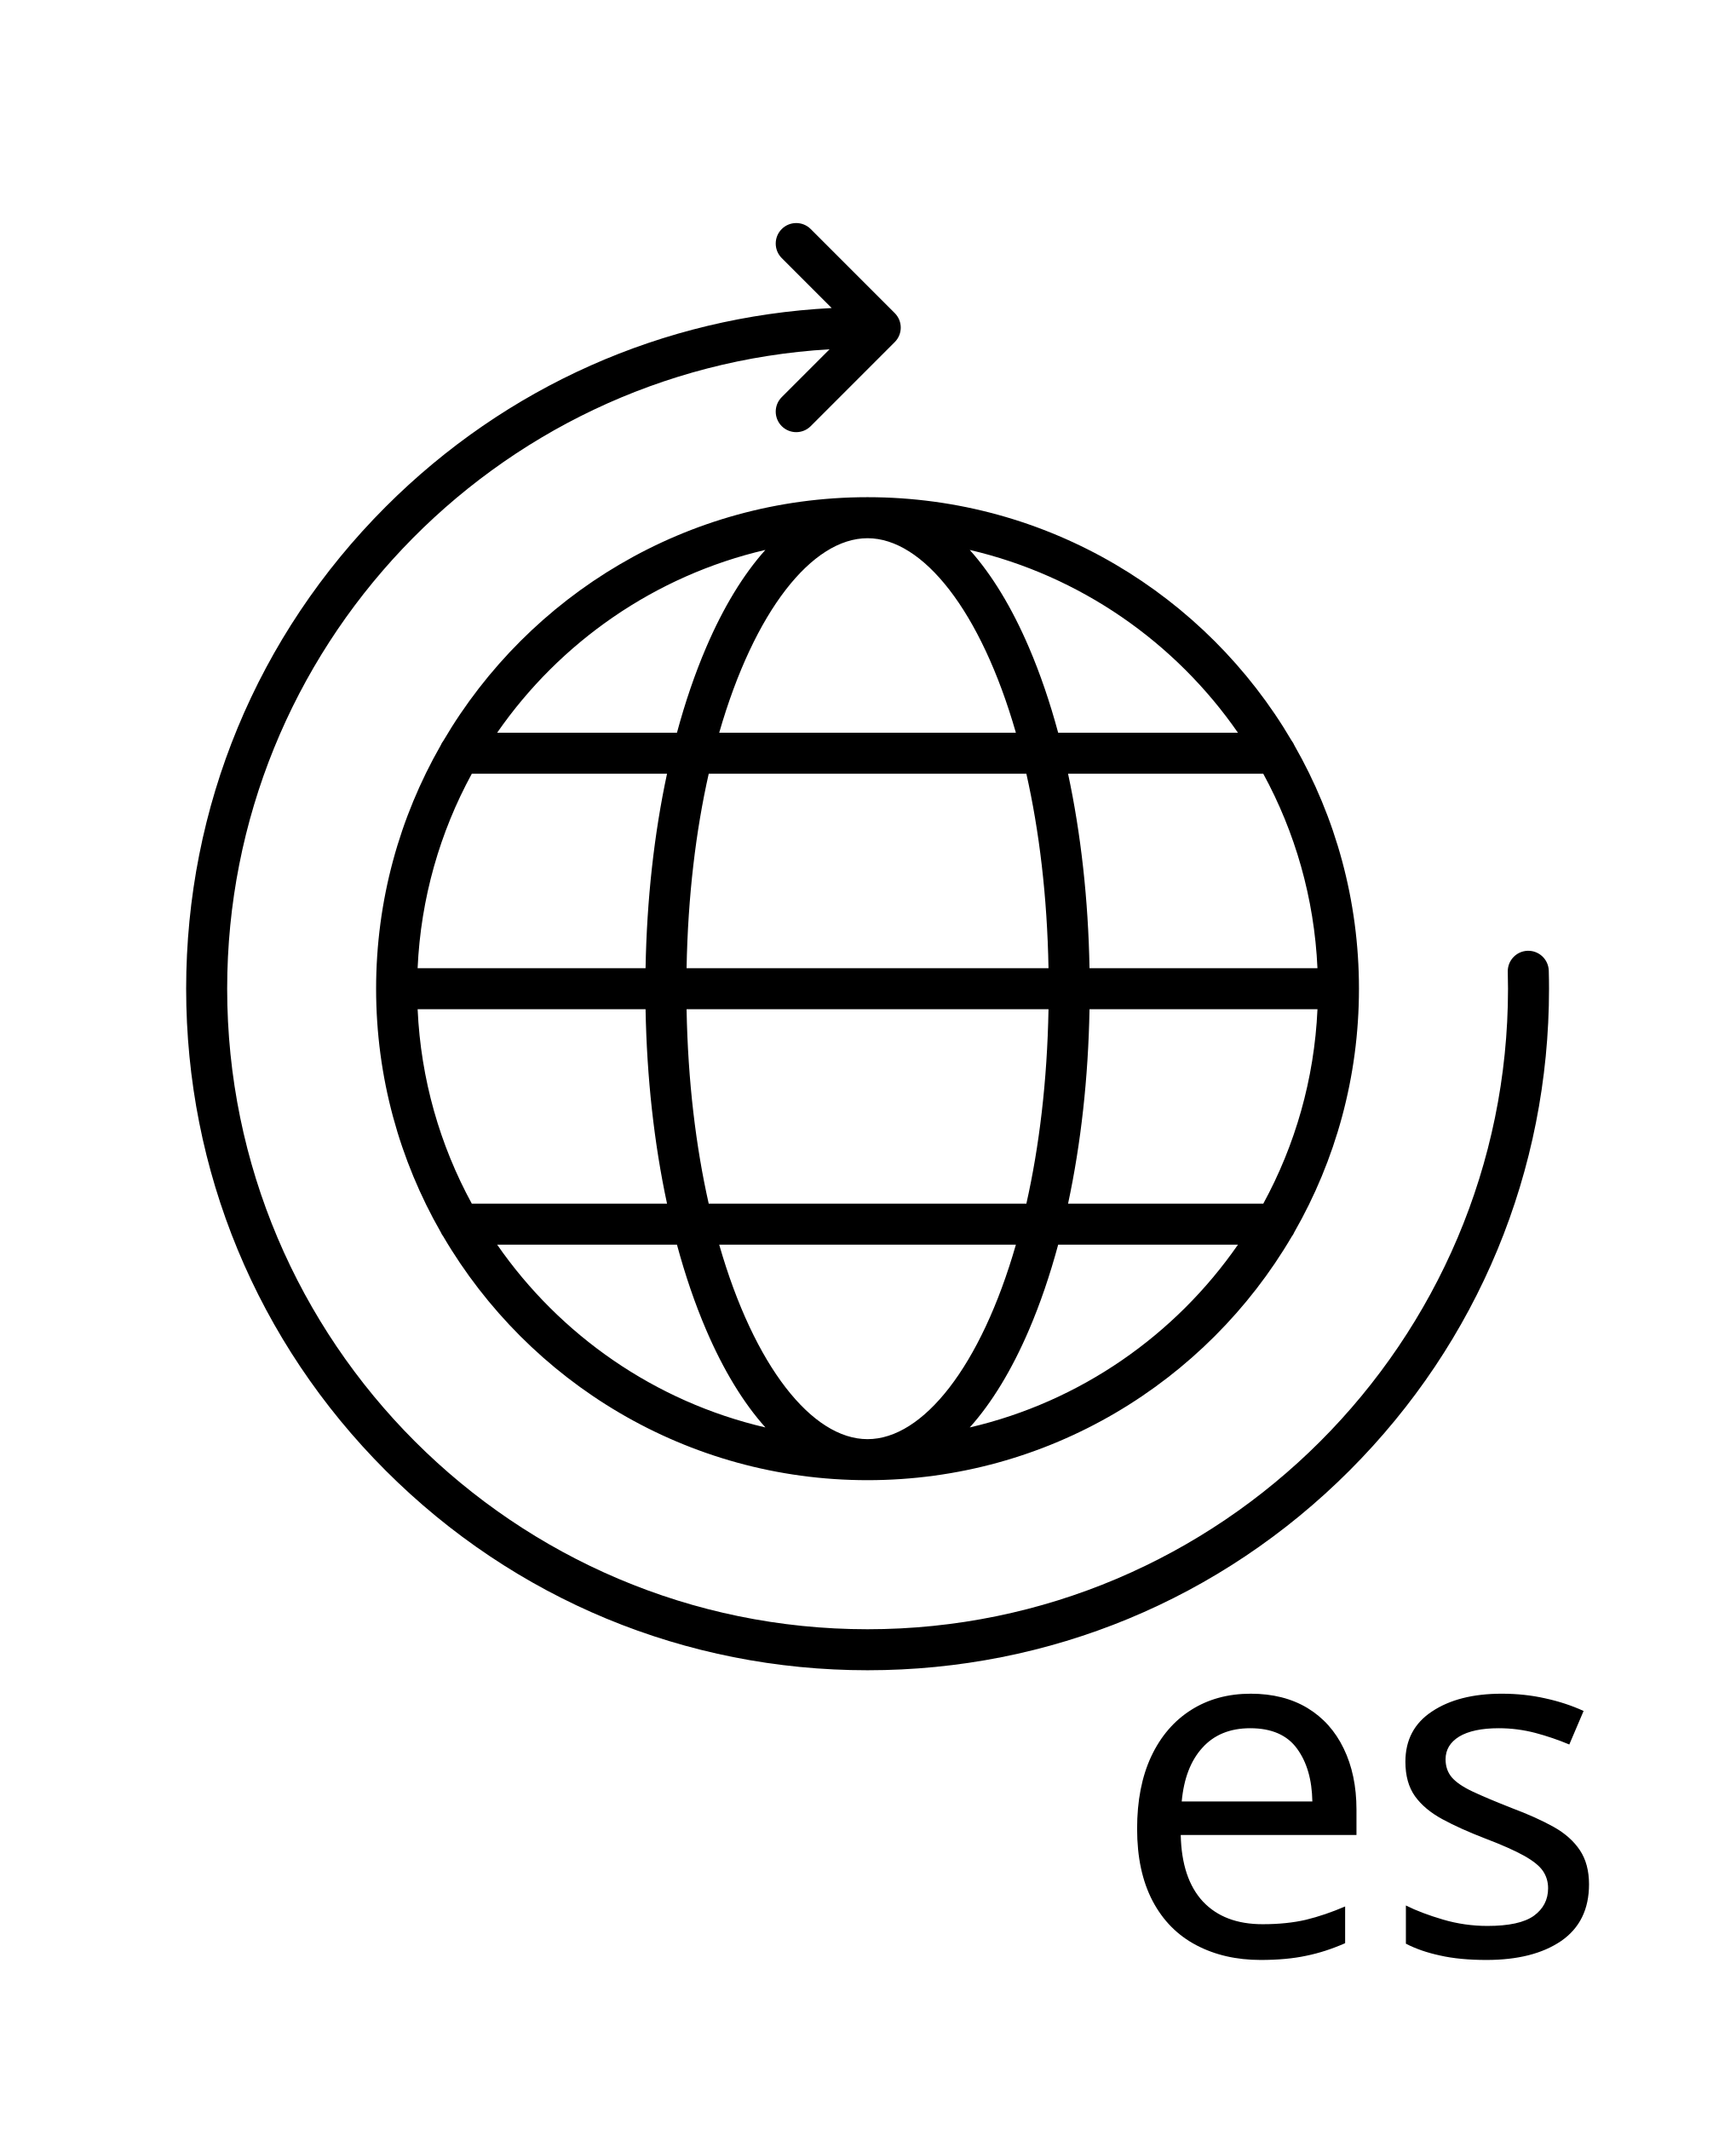
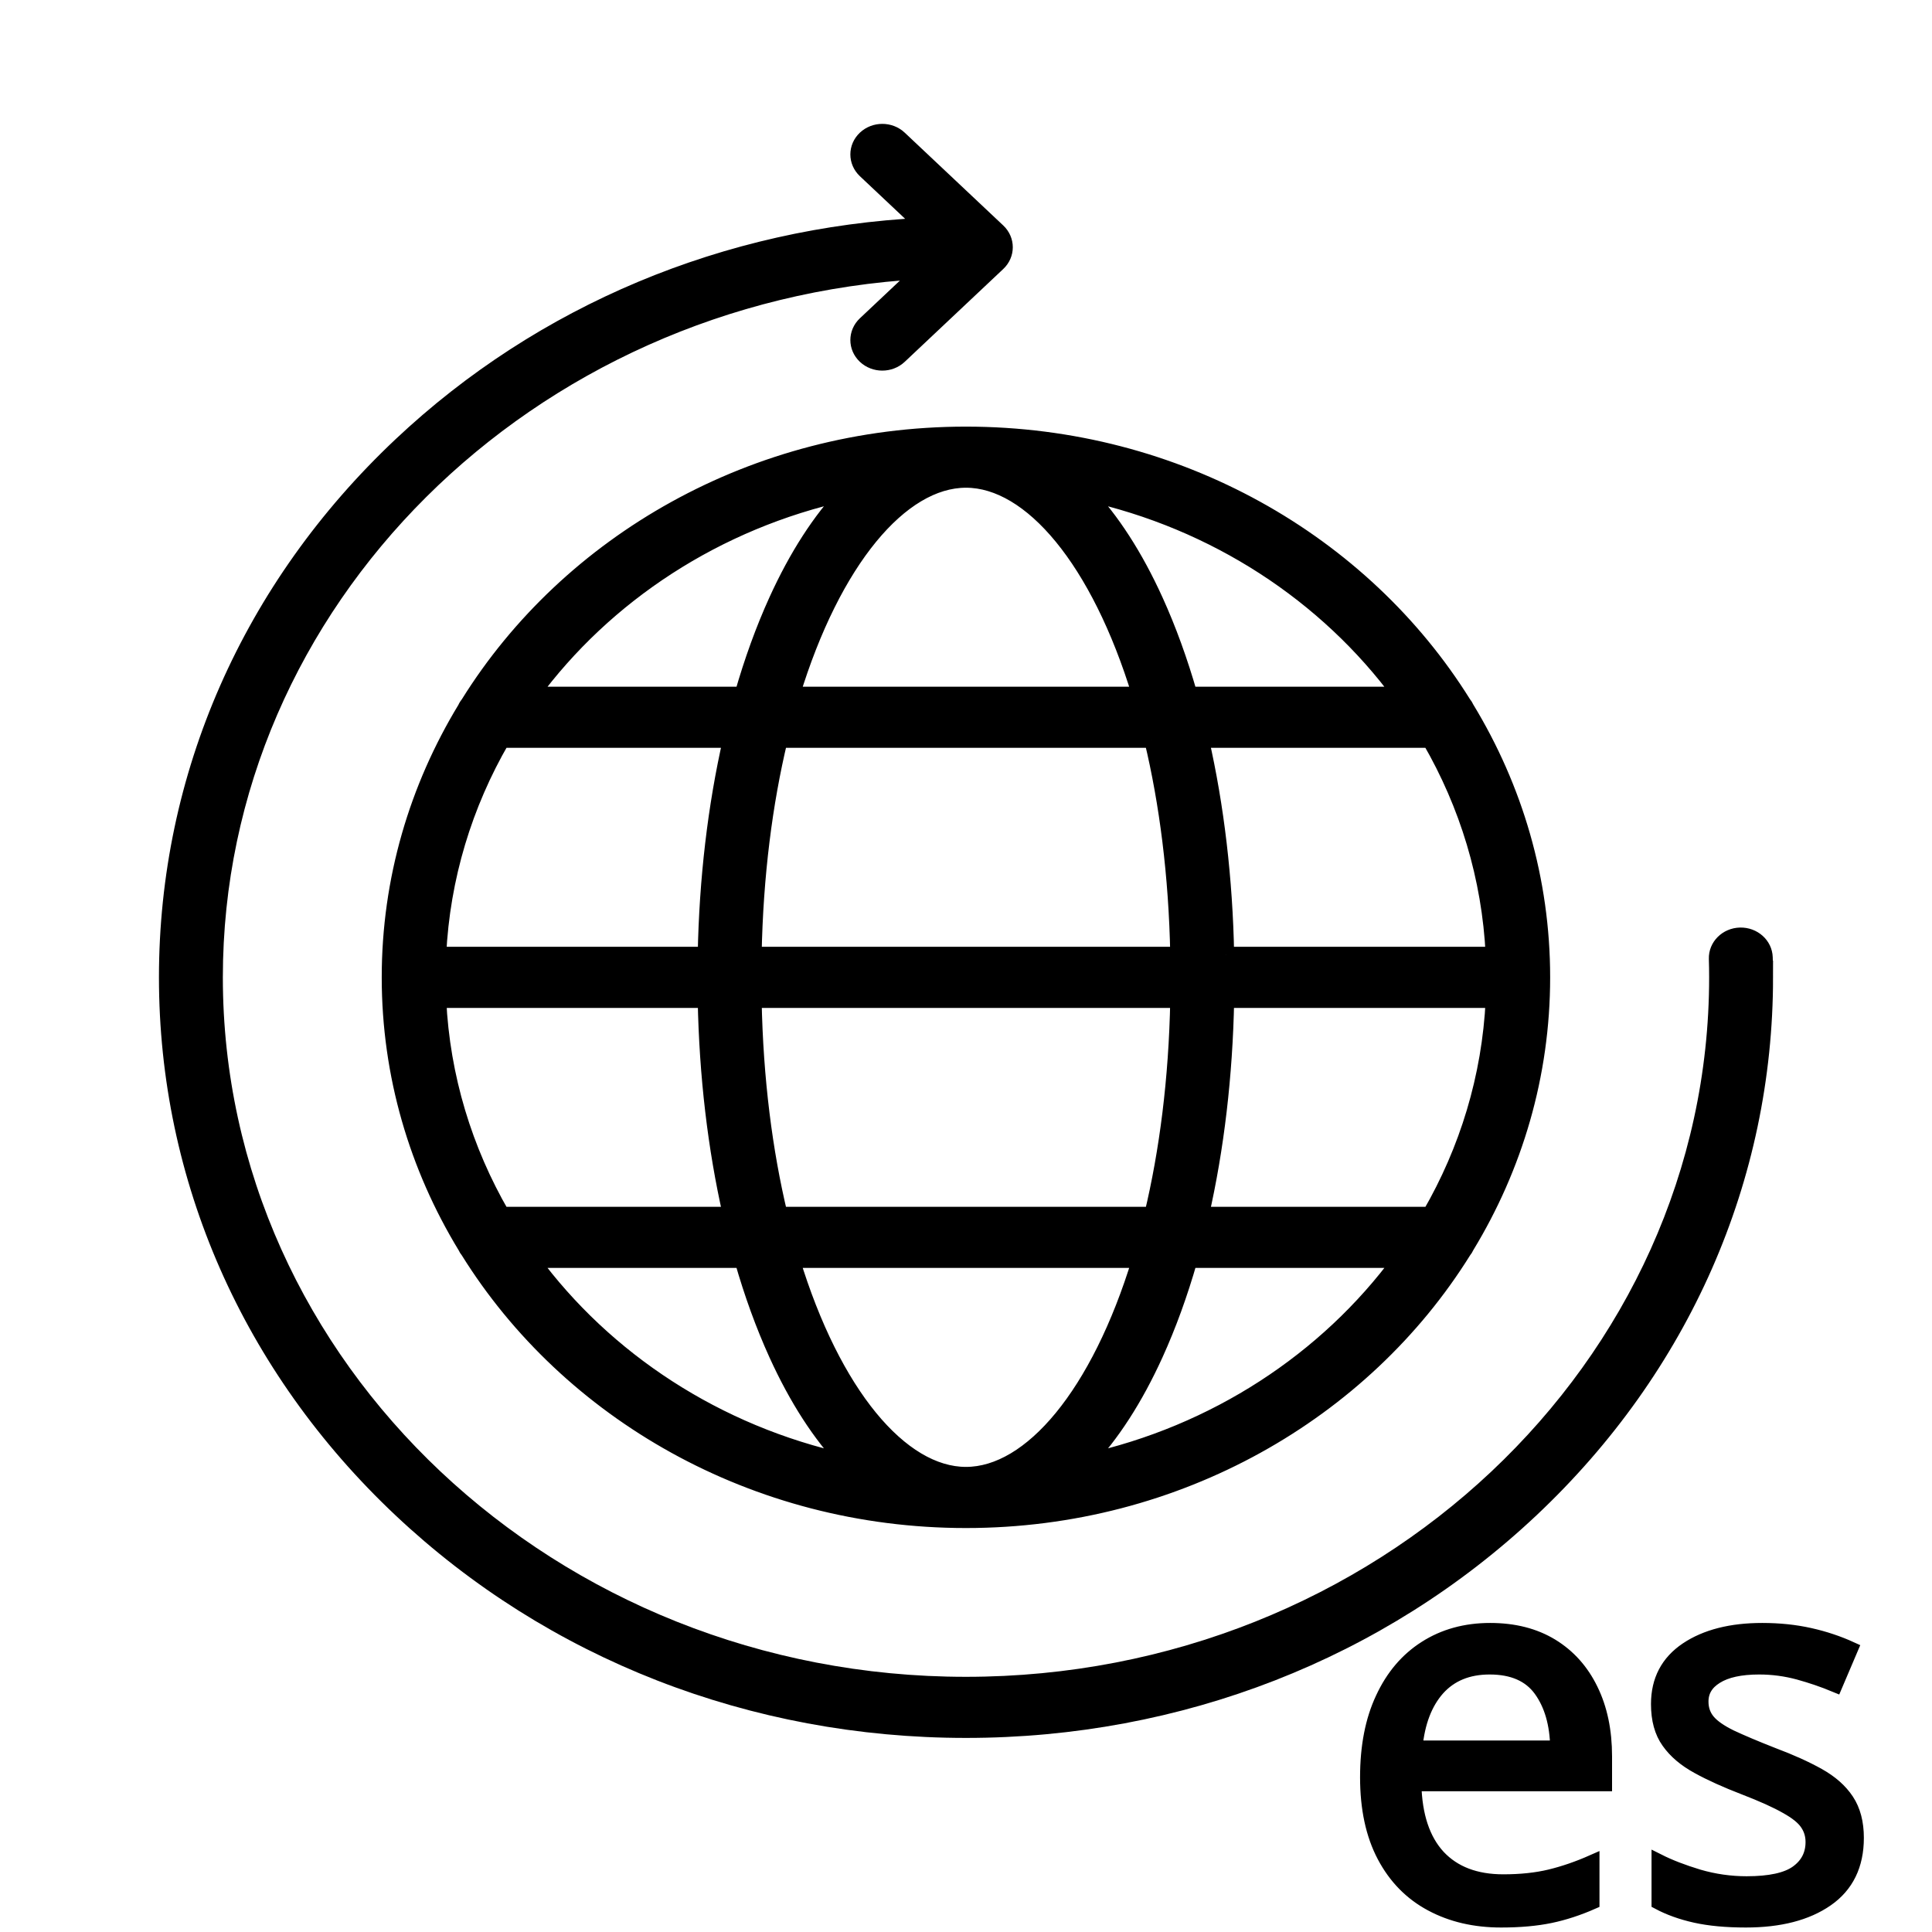
- <svg xmlns="http://www.w3.org/2000/svg" data-name="Layer 1" viewBox="-5.0 -10.0 110.0 135.0" x="0px" y="0px" version="1.1" id="svg8">
+ <svg xmlns="http://www.w3.org/2000/svg" data-name="Layer 1" viewBox="-5 -10 110 110" x="0px" y="0px" version="1.1" id="svg8" width="110" height="110">
  <defs id="defs12" />
-   <path d="M49.997,21.512c-11.447,0-21.471,6.207-26.886,15.432-.07,.091-.13,.19-.174,.298-2.604,4.55-4.094,9.816-4.094,15.424s1.491,10.876,4.097,15.426c.043,.101,.098,.194,.164,.28,5.413,9.23,15.441,15.442,26.893,15.442s21.48-6.212,26.893-15.442c.066-.086,.122-.18,.164-.281,2.605-4.551,4.096-9.817,4.096-15.426s-1.49-10.873-4.094-15.423c-.045-.108-.104-.208-.175-.299-5.415-9.224-15.438-15.431-26.886-15.431Zm25.088,44.775h-12.376c.816-3.806,1.282-7.986,1.36-12.321h14.451c-.2,4.445-1.421,8.629-3.434,12.321Zm-25.088,14.927c-3.514,0-7.186-4.607-9.404-12.327h18.809c-2.219,7.719-5.89,12.327-9.404,12.327Zm-10.069-14.927c-.811-3.601-1.321-7.748-1.403-12.321h22.944c-.082,4.574-.592,8.721-1.403,12.321h-20.138Zm-18.454-12.321h14.451c.078,4.335,.544,8.515,1.361,12.321h-12.377c-2.014-3.693-3.234-7.876-3.434-12.321Zm3.436-14.927h12.376c-.817,3.808-1.284,7.989-1.361,12.327h-14.451c.2-4.447,1.421-8.633,3.436-12.327Zm25.087-14.927c3.514,0,7.185,4.607,9.404,12.327h-18.807c2.219-7.72,5.89-12.327,9.404-12.327Zm10.068,14.927c.812,3.602,1.322,7.751,1.404,12.327h-22.944c.082-4.576,.592-8.725,1.404-12.327h20.137Zm4.004,12.327c-.078-4.338-.544-8.519-1.361-12.327h12.375c2.015,3.694,3.236,7.88,3.436,12.327h-14.451Zm9.409-14.927h-11.397c-.521-1.93-1.139-3.74-1.848-5.395-1.095-2.556-2.363-4.633-3.757-6.189,7.004,1.631,13.025,5.848,17.002,11.585Zm-29.957-11.586c-1.394,1.556-2.663,3.633-3.758,6.19-.709,1.656-1.327,3.466-1.848,5.396h-11.398c3.977-5.738,9.999-9.955,17.005-11.586Zm-17.006,44.034h11.4c.521,1.93,1.139,3.74,1.849,5.396,1.095,2.557,2.364,4.633,3.758,6.189-7.006-1.631-13.029-5.848-17.006-11.586Zm29.962,11.585c1.394-1.556,2.662-3.633,3.757-6.189,.709-1.656,1.327-3.466,1.848-5.396h11.398c-3.977,5.737-9.998,9.954-17.003,11.585Zm36.722-27.807c0,11.538-4.494,22.385-12.653,30.544-8.16,8.159-19.009,12.652-30.549,12.652s-22.385-4.493-30.544-12.652c-8.159-8.159-12.652-19.006-12.652-30.544s4.493-22.389,12.652-30.549c7.621-7.621,17.587-12.043,28.271-12.593l-3.167-3.167c-.508-.508-.508-1.331,0-1.838,.508-.508,1.331-.508,1.838,0l5.326,5.326c.508,.508,.508,1.331,0,1.838l-5.326,5.327c-.254,.254-.587,.381-.919,.381s-.665-.127-.919-.381c-.508-.508-.508-1.331,0-1.838l3.034-3.034C26.322,13.388,9.401,31.086,9.401,52.666c0,22.385,18.211,40.596,40.596,40.596s40.602-18.211,40.602-40.596c0-.359-.005-.719-.015-1.068-.021-.718,.544-1.316,1.262-1.337,.718-.019,1.316,.544,1.337,1.262,.011,.374,.016,.759,.016,1.143Z" id="path2" />
-   <text xml:space="preserve" style="font-style:normal;font-weight:normal;font-size:30.373px;line-height:1.25;font-family:sans-serif;fill:#000000;fill-opacity:1;stroke:none;stroke-width:0.759" x="65.413" y="113.924" id="text7753">
-     <tspan id="tspan7751" x="65.413" y="113.924" style="stroke-width:0.759">es</tspan>
+   <path d="m 49.997,14.74 c -12.057,0 -22.615,6.158 -28.318,15.31 -0.074,0.09 -0.137,0.188 -0.183,0.296 -2.743,4.514 -4.312,9.738 -4.312,15.302 0,5.564 1.57,10.79 4.315,15.304 0.045,0.1 0.103,0.192 0.173,0.278 5.701,9.157 16.263,15.32 28.325,15.32 12.062,0 22.624,-6.163 28.325,-15.32 0.07,-0.085 0.128,-0.179 0.173,-0.279 2.744,-4.515 4.314,-9.739 4.314,-15.304 0,-5.565 -1.569,-10.787 -4.312,-15.301 -0.047,-0.107 -0.11,-0.206 -0.184,-0.297 C 72.609,20.898 62.053,14.74 49.995,14.74 Z M 76.421,59.16 H 63.386 c 0.859,-3.776 1.35,-7.923 1.432,-12.223 h 15.221 c -0.211,4.41 -1.497,8.561 -3.617,12.223 z M 49.997,73.969 c -3.701,0 -7.569,-4.571 -9.905,-12.229 h 19.811 c -2.337,7.658 -6.204,12.229 -9.905,12.229 z M 39.392,59.16 C 38.537,55.588 38,51.474 37.914,46.937 H 62.08 C 61.994,51.475 61.456,55.589 60.602,59.16 Z M 19.955,46.937 H 35.175 c 0.082,4.301 0.573,8.448 1.433,12.223 H 23.573 c -2.121,-3.664 -3.406,-7.814 -3.617,-12.223 z M 23.574,32.128 H 36.609 C 35.748,35.906 35.256,40.054 35.175,44.357 H 19.955 c 0.211,-4.412 1.497,-8.565 3.619,-12.229 z M 49.997,17.319 c 3.701,0 7.568,4.571 9.905,12.229 H 40.093 c 2.337,-7.659 6.204,-12.229 9.905,-12.229 z m 10.604,14.809 c 0.855,3.573 1.392,7.69 1.479,12.229 H 37.914 c 0.086,-4.54 0.624,-8.656 1.479,-12.229 H 60.602 Z M 64.818,44.357 C 64.736,40.054 64.245,35.906 63.385,32.128 h 13.034 c 2.122,3.665 3.408,7.818 3.619,12.229 H 64.817 Z M 74.729,29.549 H 62.724 c -0.549,-1.915 -1.2,-3.71 -1.946,-5.352 -1.153,-2.536 -2.489,-4.596 -3.957,-6.14 7.377,1.618 13.719,5.802 17.908,11.493 z M 43.176,18.055 c -1.468,1.544 -2.805,3.604 -3.958,6.141 -0.747,1.643 -1.398,3.439 -1.946,5.353 H 25.266 C 29.455,23.856 35.798,19.673 43.177,18.055 Z M 25.264,61.74 h 12.007 c 0.549,1.915 1.2,3.71 1.947,5.353 1.153,2.537 2.49,4.596 3.958,6.14 C 35.798,71.615 29.454,67.431 25.265,61.739 Z m 31.558,11.493 c 1.468,-1.544 2.804,-3.604 3.957,-6.14 0.747,-1.643 1.398,-3.439 1.946,-5.353 h 12.005 c -4.189,5.692 -10.531,9.875 -17.909,11.493 z M 95.5,45.646 c 0,11.447 -4.733,22.208 -13.327,30.302 -8.595,8.094 -20.022,12.552 -32.176,12.552 -12.155,0 -23.577,-4.457 -32.171,-12.552 C 9.232,67.854 4.5,57.093 4.5,45.646 4.5,34.2 9.232,23.435 17.826,15.339 25.853,7.779 36.35,3.392 47.603,2.846 l -3.336,-3.142 c -0.535,-0.504 -0.535,-1.32 0,-1.823 0.535,-0.504 1.402,-0.504 1.936,0 l 5.61,5.284 c 0.535,0.504 0.535,1.32 0,1.823 l -5.61,5.285 c -0.268,0.252 -0.618,0.378 -0.968,0.378 -0.35,0 -0.7,-0.126 -0.968,-0.378 -0.535,-0.504 -0.535,-1.32 0,-1.823 L 47.463,5.439 C 25.061,6.68 7.238,24.238 7.238,45.647 c 0,22.208 19.181,40.274 42.758,40.274 23.577,0 42.765,-18.067 42.765,-40.274 0,-0.356 -0.005,-0.713 -0.016,-1.06 -0.022,-0.712 0.573,-1.306 1.329,-1.326 0.756,-0.019 1.386,0.54 1.408,1.252 0.012,0.371 0.017,0.753 0.017,1.134 z" id="path2" style="mix-blend-mode:normal;fill:#000000;fill-opacity:1;stroke:#000000;stroke-width:0.9;stroke-dasharray:none;stroke-opacity:1;image-rendering:auto;stroke-dashoffset:0" />
+   <text xml:space="preserve" style="font-style:normal;font-weight:normal;font-size:29.66px;line-height:1.25;font-family:sans-serif;fill:#000000;fill-opacity:1;stroke:#000000;stroke-width:0.8;stroke-linejoin:miter;stroke-dasharray:none;stroke-opacity:1" x="71.444" y="98.726" id="text7753" transform="scale(0.9967827,1.003228)">
+     <tspan id="tspan7751" x="71.444" y="98.726" style="stroke:#000000;stroke-width:0.8;stroke-linejoin:miter;stroke-dasharray:none;stroke-opacity:1">es</tspan>
  </text>
</svg>
